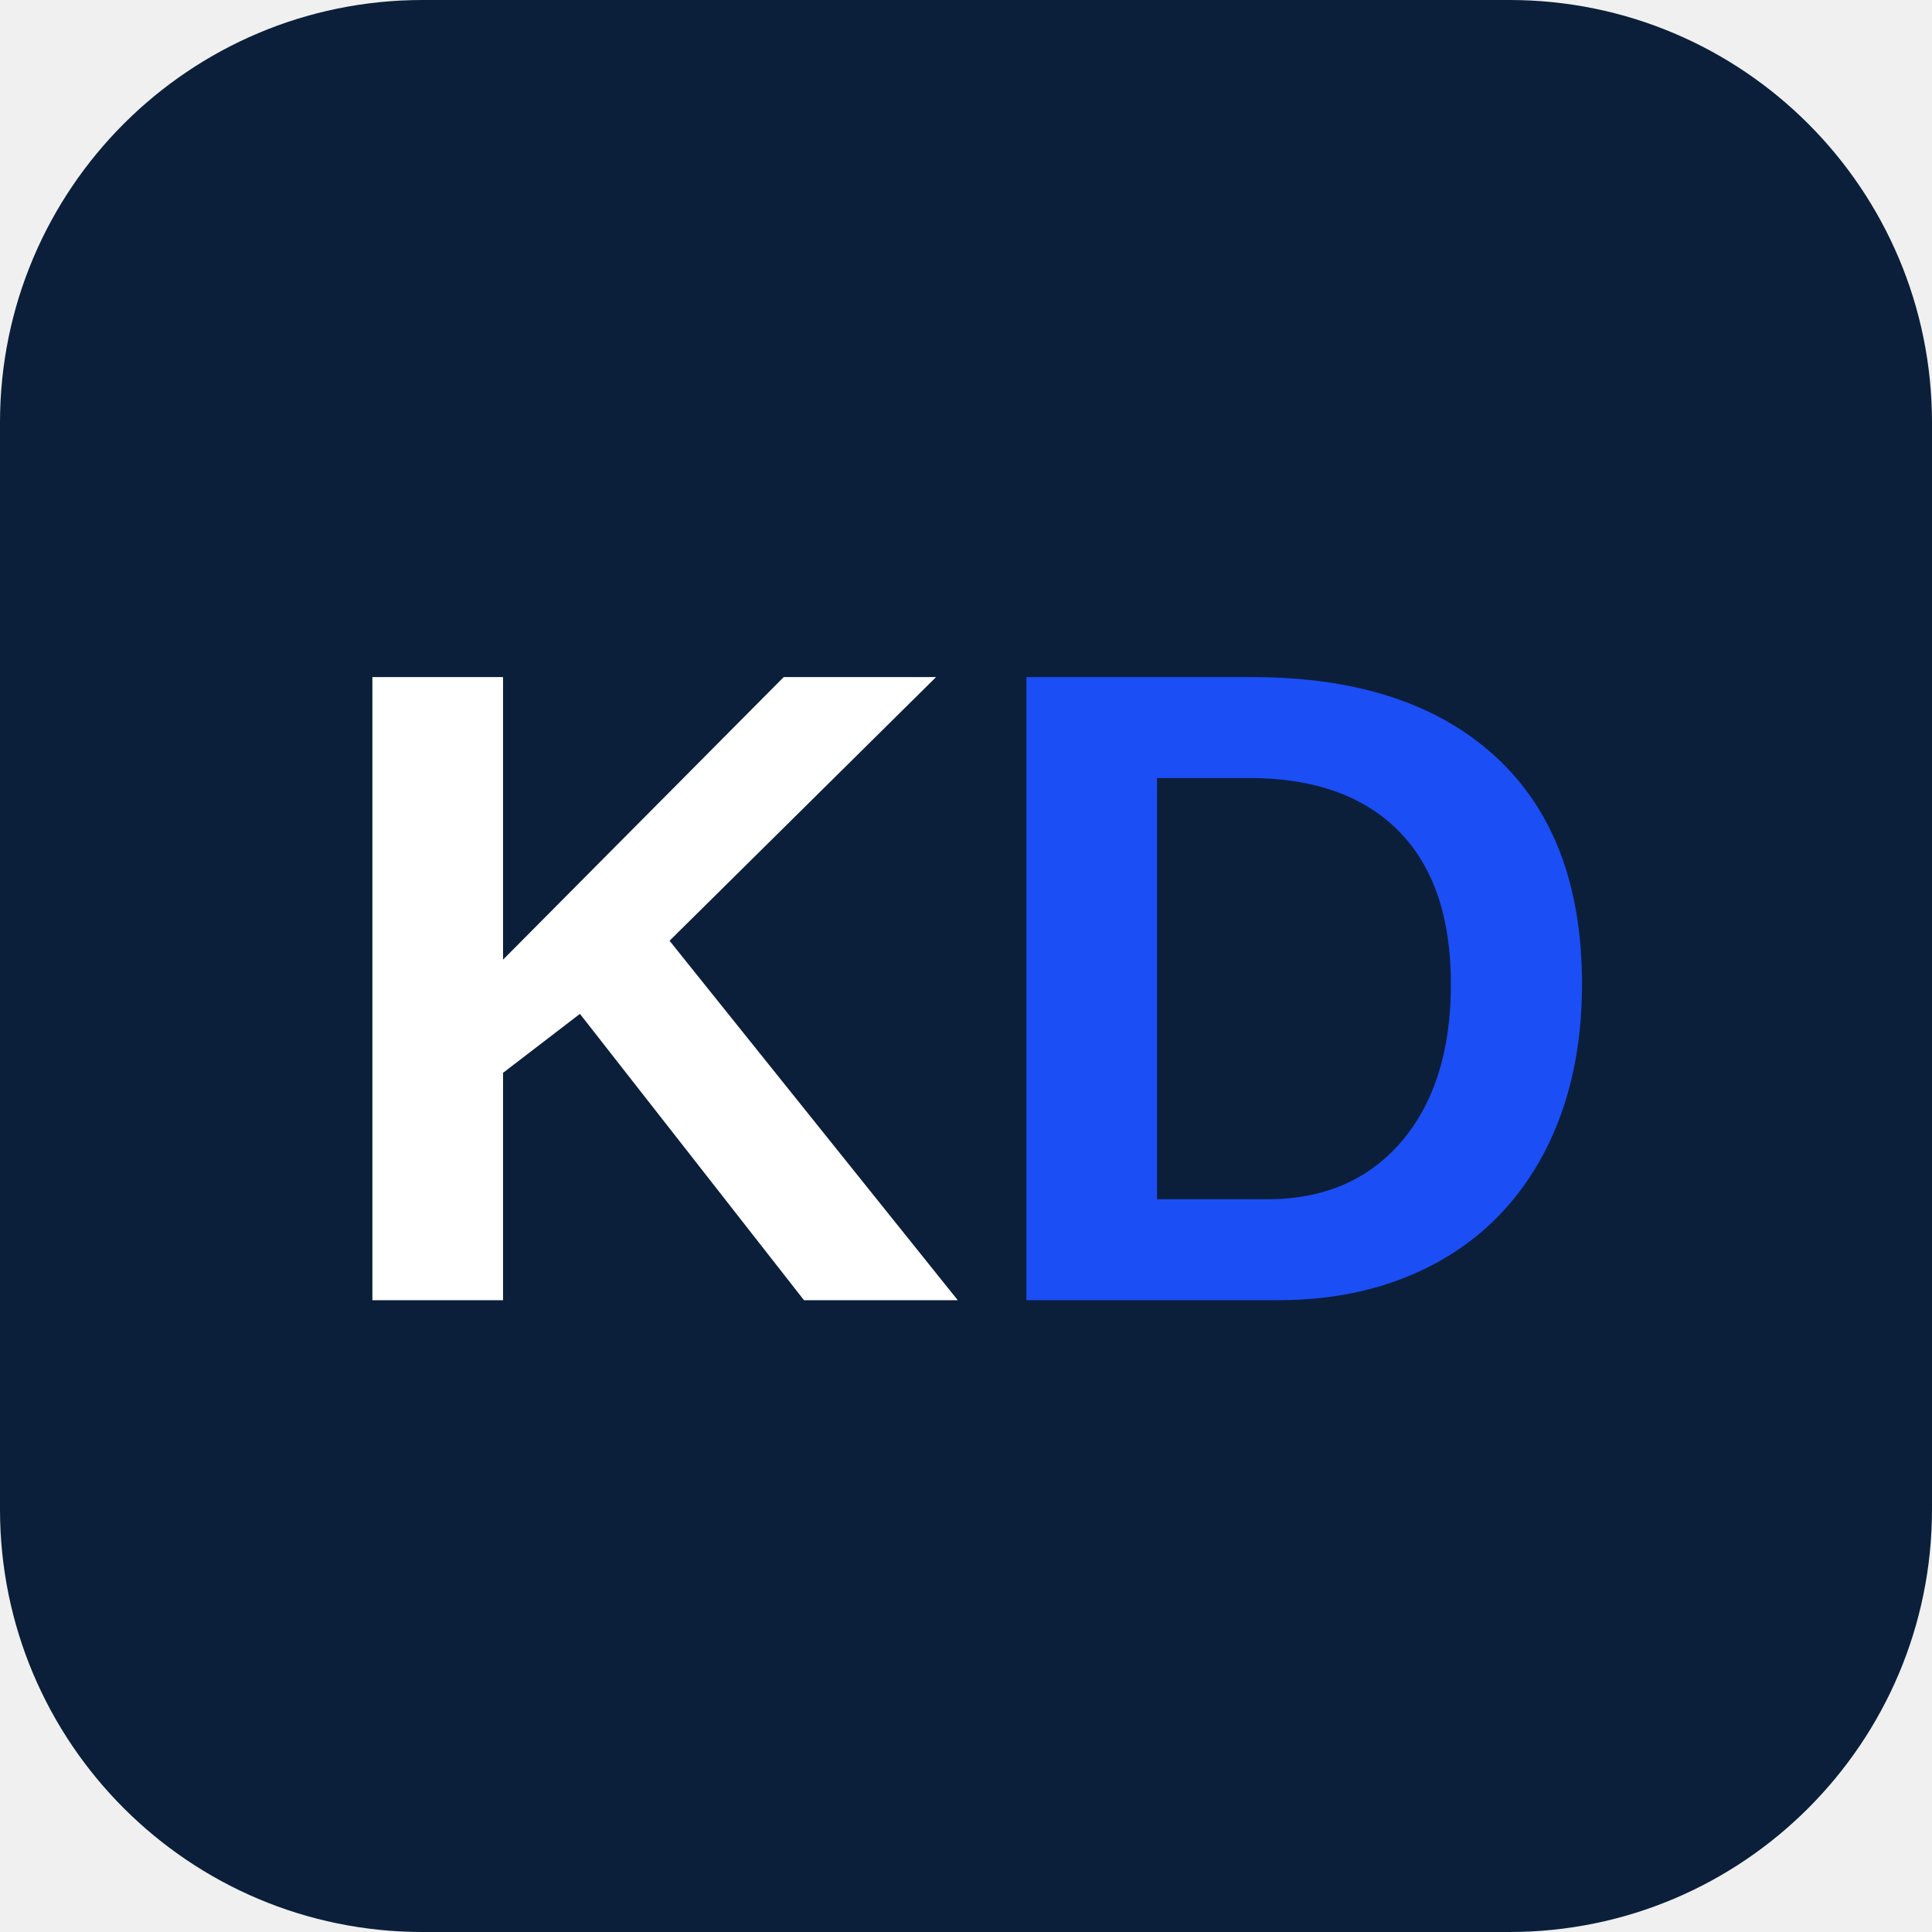
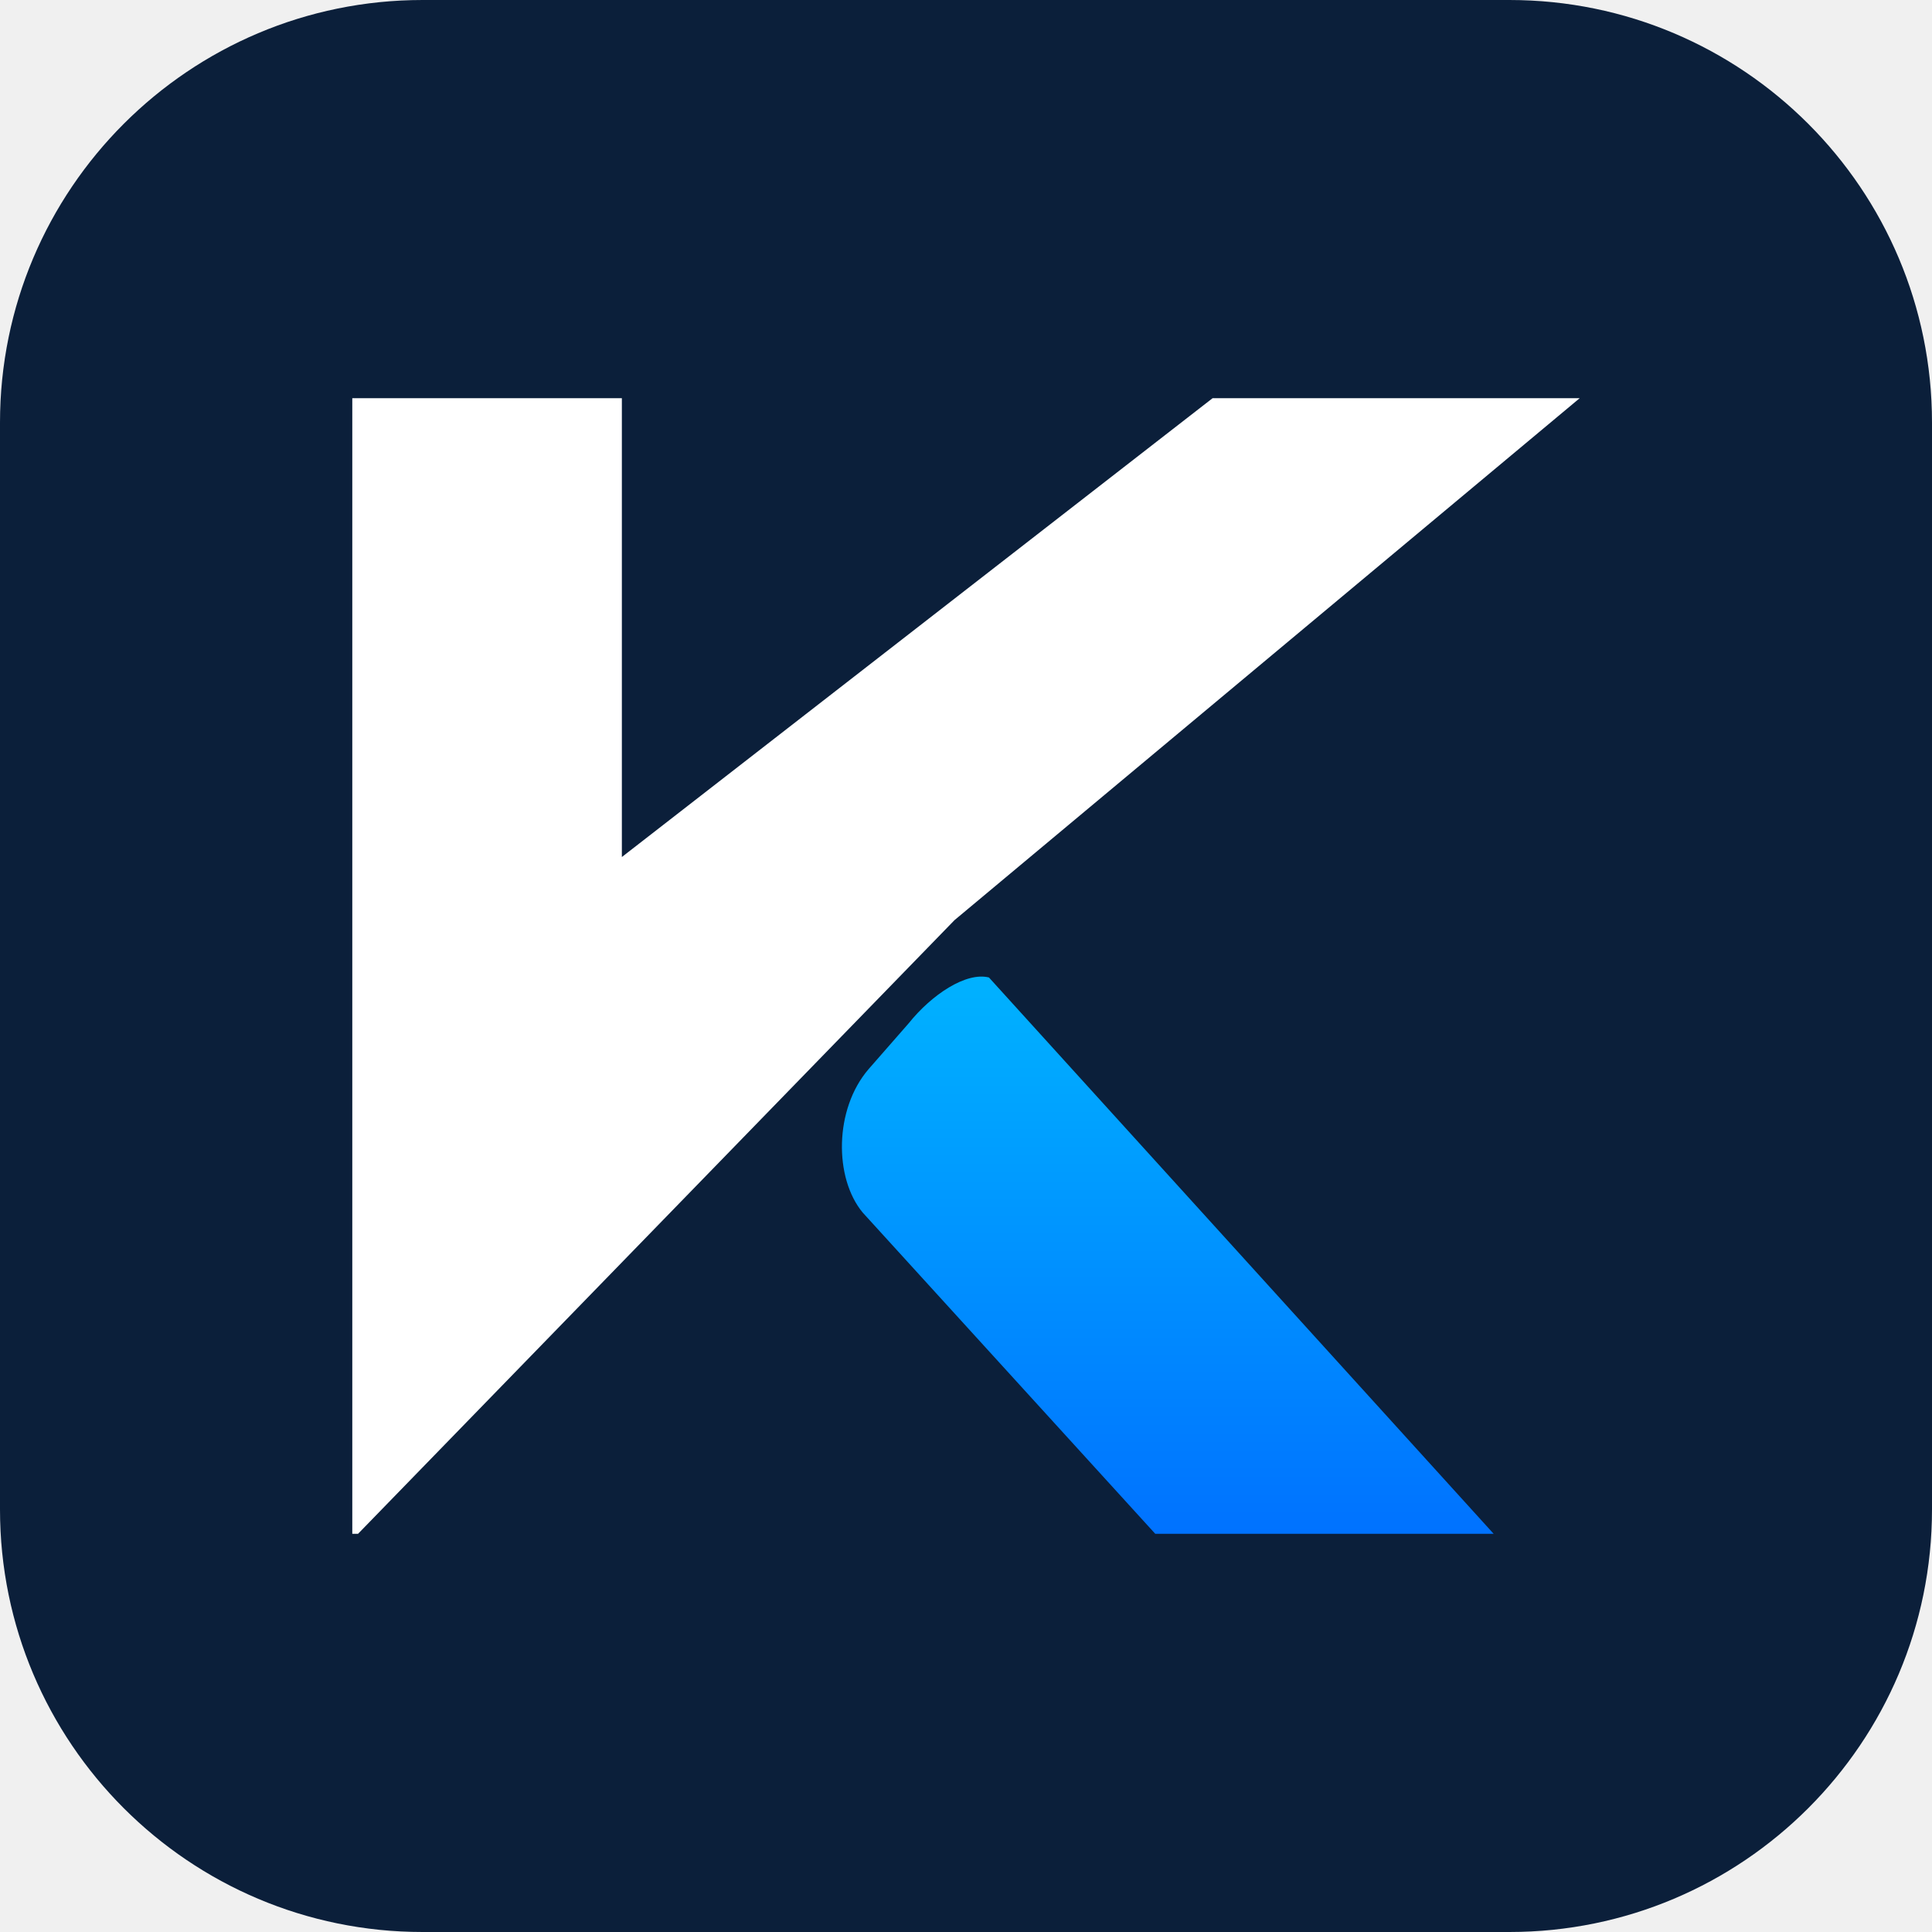
<svg xmlns="http://www.w3.org/2000/svg" viewBox="0 0 64 64">
+   <defs>
+     <linearGradient id="kd" x1="0" y1="0" x2="0" y2="1">
+       <stop offset="0" stop-color="#00B2FF" />
+       <stop offset="1" stop-color="#0072FF" />
+     </linearGradient>
+   </defs>
  <rect width="64" height="64" rx="14" fill="#0B1F3A" />
-   <text x="50%" y="54%" text-anchor="middle" dominant-baseline="middle" font-family="Montserrat, Arial, sans-serif" font-weight="800" font-size="30" fill="#FFFFFF">K<tspan fill="#1B4EF5">D</tspan>
-   </text>
+   <g transform="translate(11.67 13.19) scale(0.19)">
+     <path fill="#FFFFFF" d="M0 0H47V80L150 0H214L105 91L1 198H0Z" />
+     <path fill="url(#kd)" d="M111 101L199 198H140L89 142C84 136 84 124 90 117L97 109C101 104 107 100 111 101Z" />
+   </g>
</svg>
